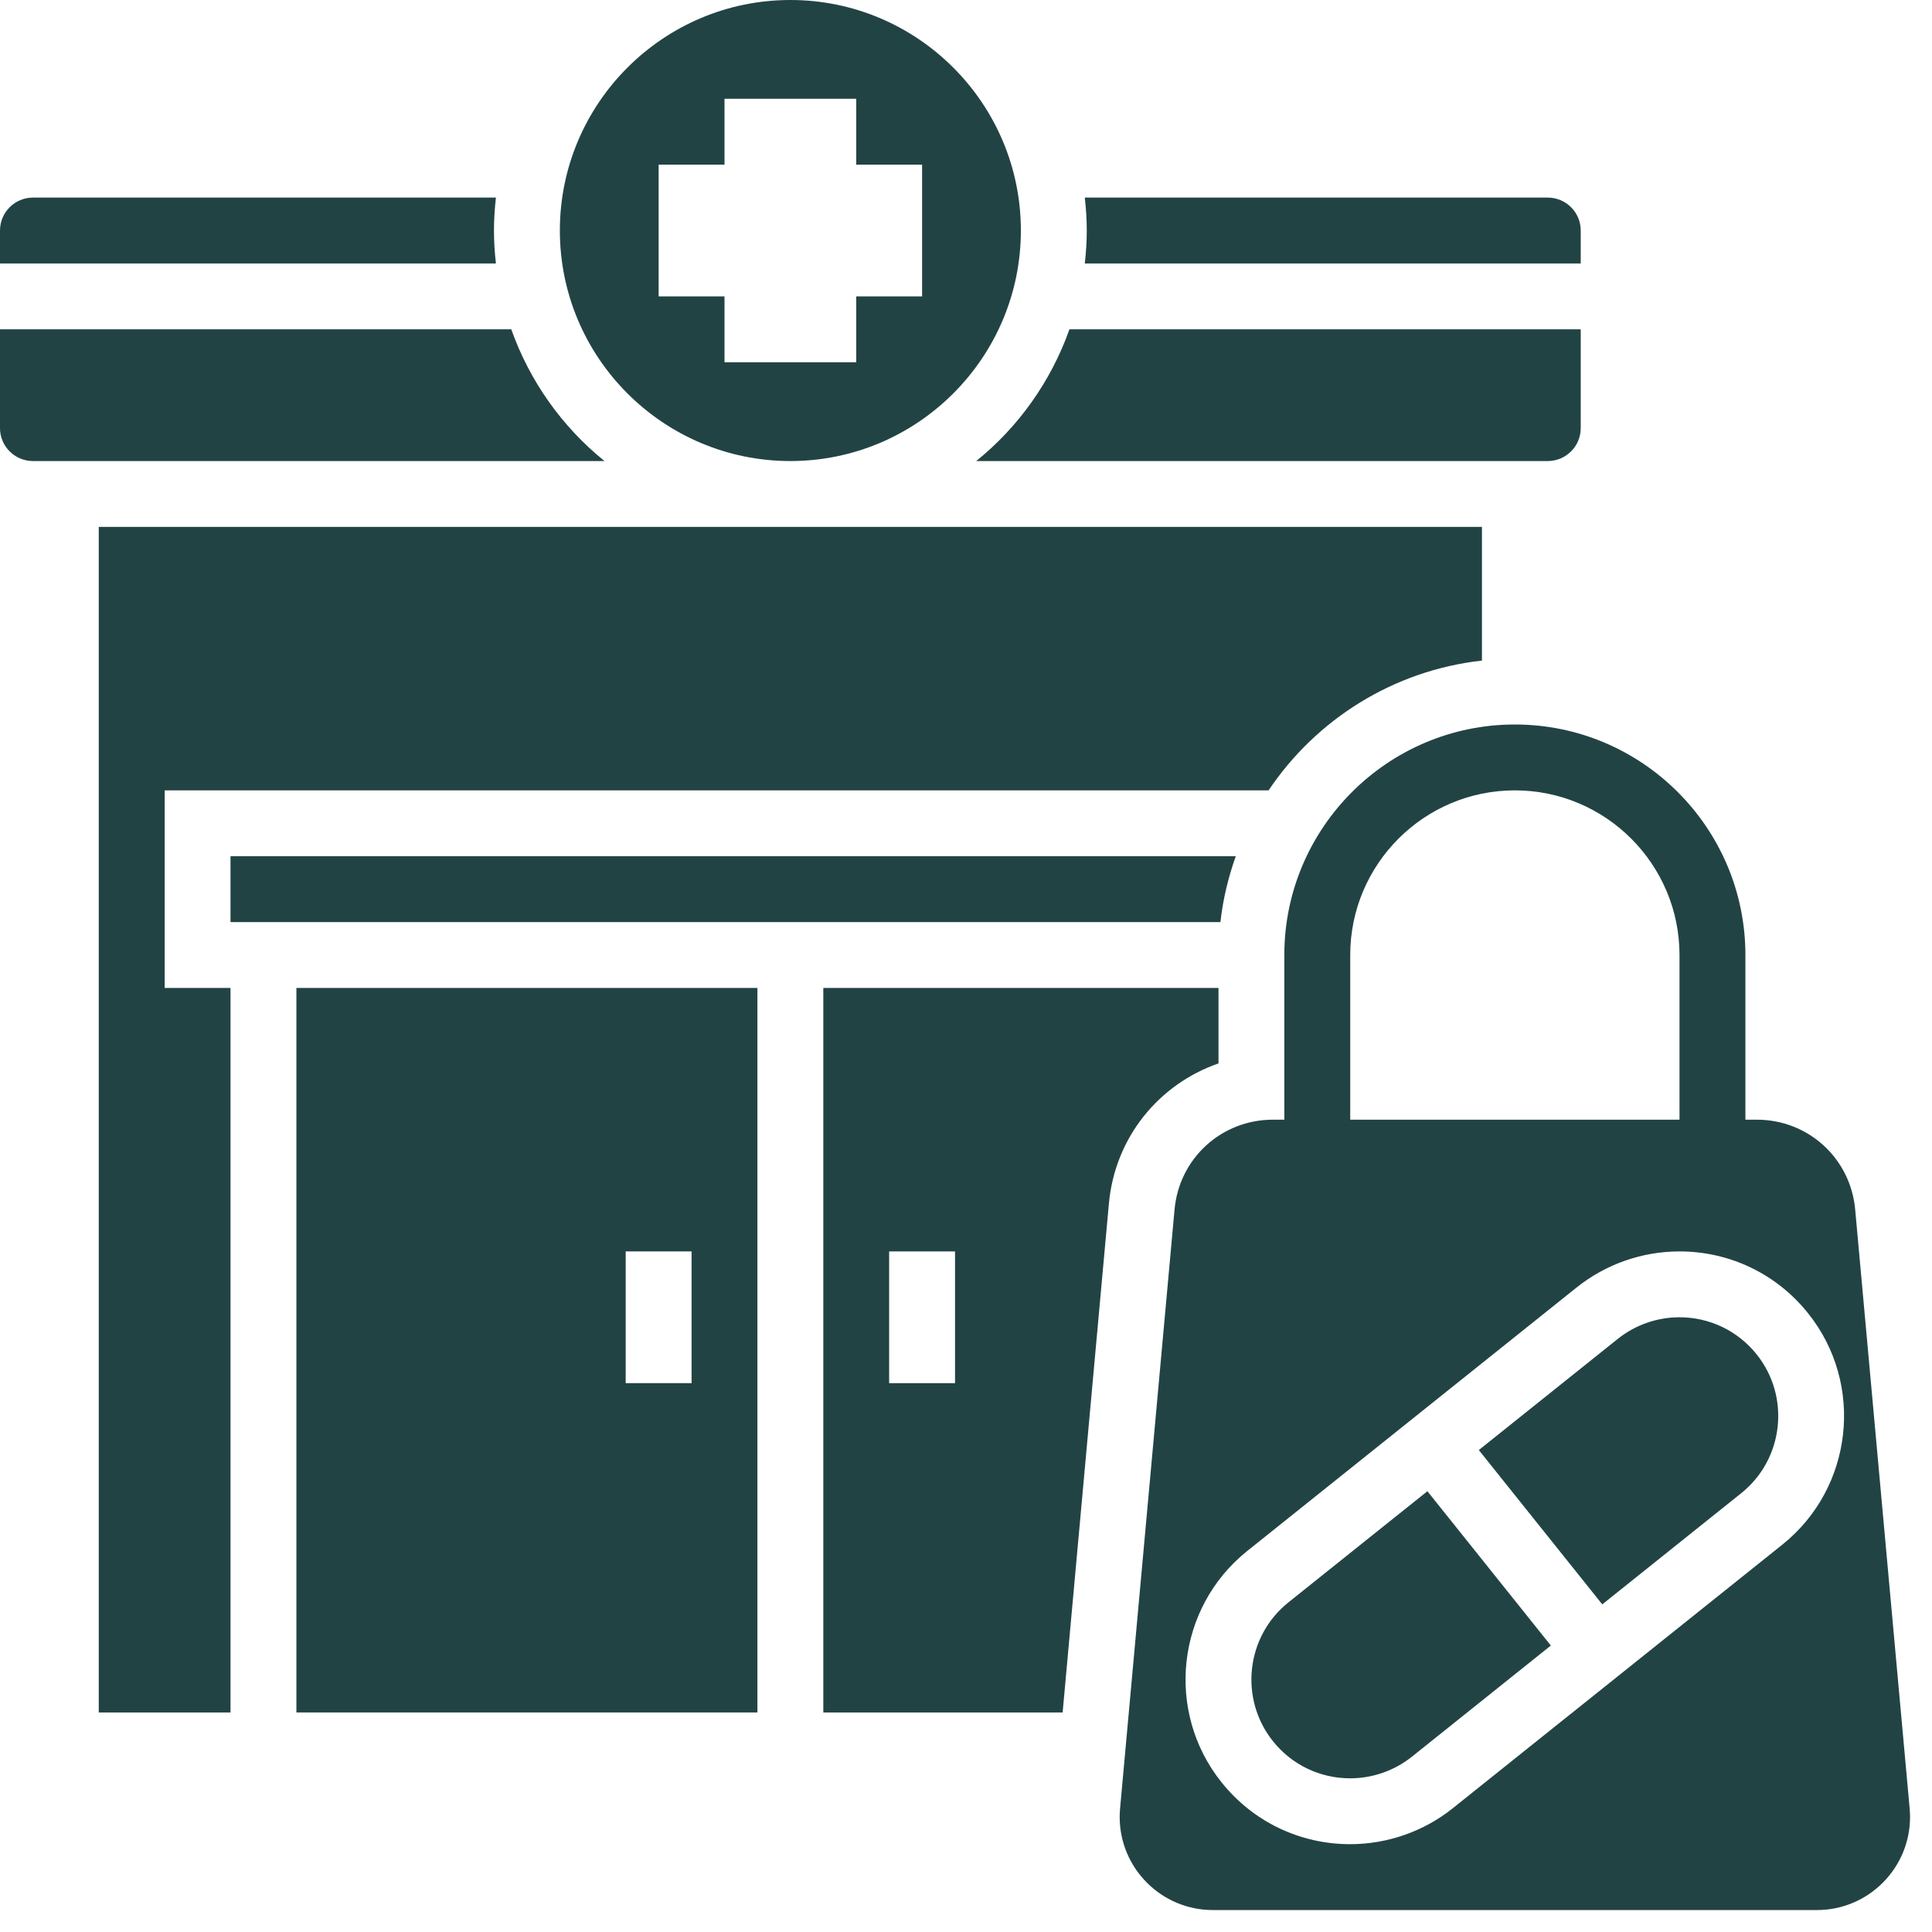
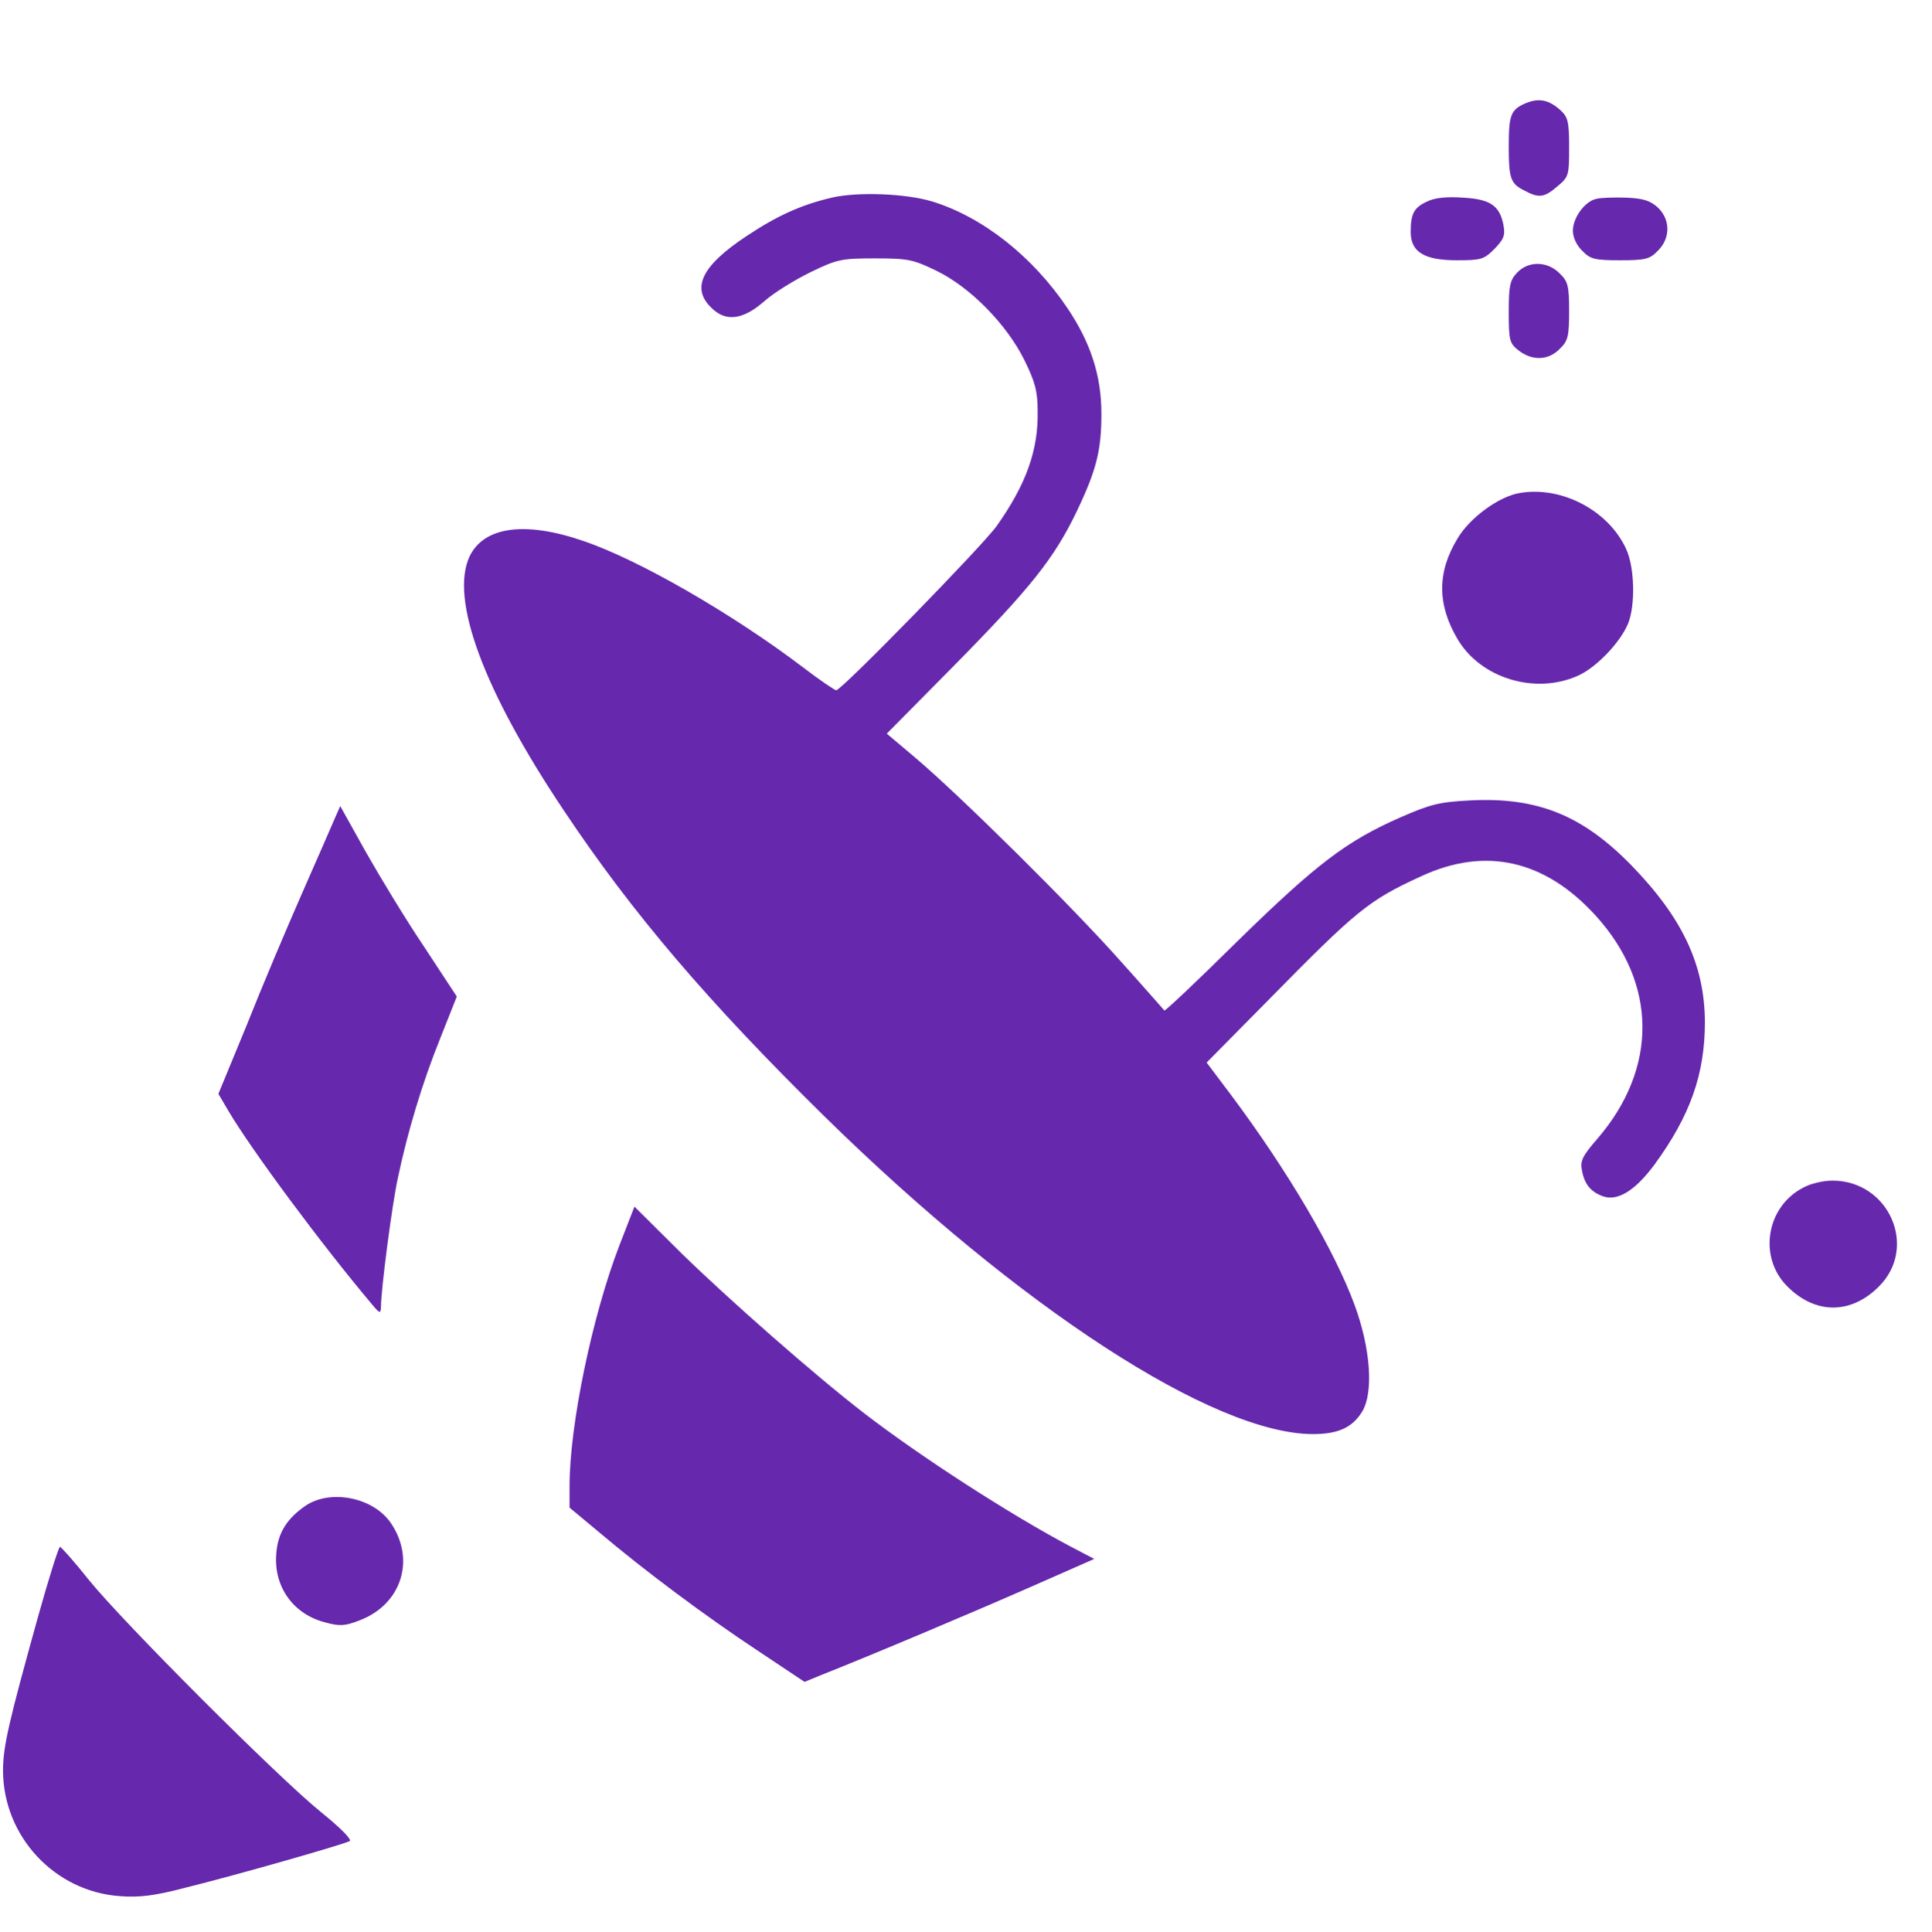
- <svg xmlns="http://www.w3.org/2000/svg" width="55" height="55" viewBox="0 0 55 55" fill="none">
-   <path d="M22.5 13.125C26.119 13.125 29.062 10.18 29.062 6.562C29.062 2.945 26.119 0 22.5 0C18.881 0 15.938 2.945 15.938 6.562C15.938 10.18 18.881 13.125 22.5 13.125ZM18.75 4.688H20.625V2.812H24.375V4.688H26.25V8.438H24.375V10.312H20.625V8.438H18.75V4.688Z" fill="#224344" />
-   <path d="M14.062 6.562C14.062 6.246 14.083 5.933 14.118 5.625H0.938C0.421 5.625 0 6.045 0 6.562V7.5H14.118C14.083 7.192 14.062 6.879 14.062 6.562Z" fill="#224344" />
-   <path d="M14.555 9.375H0V12.188C0 12.705 0.421 13.125 0.938 13.125H17.209C16.006 12.154 15.082 10.859 14.555 9.375V9.375Z" fill="#224344" />
-   <path d="M45 7.5V6.562C45 6.045 44.579 5.625 44.062 5.625H30.882C30.917 5.933 30.938 6.246 30.938 6.562C30.938 6.879 30.917 7.192 30.882 7.5H45Z" fill="#224344" />
-   <path d="M27.791 13.125H44.062C44.579 13.125 45 12.705 45 12.188V9.375H30.445C29.918 10.859 28.994 12.154 27.791 13.125Z" fill="#224344" />
-   <path d="M8.438 48.75H21.562V28.125H8.438V48.75ZM17.812 35.625H19.688V39.375H17.812V35.625Z" fill="#224344" />
-   <path d="M47.811 37.5C47.174 37.5 46.551 37.718 46.055 38.115L42.099 41.28L45.613 45.673L49.569 42.508C50.779 41.54 50.976 39.767 50.009 38.557C49.472 37.885 48.67 37.5 47.811 37.5Z" fill="#224344" />
-   <path d="M36.678 45.617C35.468 46.585 35.272 48.358 36.238 49.568C36.775 50.24 37.576 50.625 38.437 50.625C39.073 50.625 39.697 50.407 40.193 50.01L44.149 46.845L40.635 42.452L36.678 45.617Z" fill="#224344" />
-   <path d="M54.364 51.484L52.813 34.432C52.681 32.975 51.477 31.875 50.013 31.875H49.688V27.188C49.688 23.57 46.744 20.625 43.125 20.625C39.506 20.625 36.562 23.57 36.562 27.188V31.875H36.237C34.773 31.875 33.569 32.975 33.437 34.433L31.886 51.486C31.879 51.564 31.875 51.644 31.875 51.726C31.875 53.186 33.064 54.375 34.525 54.375H51.726C53.186 54.375 54.375 53.186 54.375 51.726C54.375 51.644 54.371 51.564 54.364 51.484V51.484ZM38.438 27.188C38.438 24.603 40.54 22.5 43.125 22.5C45.71 22.5 47.812 24.603 47.812 27.188V31.875H38.438V27.188ZM50.74 43.972L41.363 51.473C40.538 52.135 39.498 52.5 38.437 52.5C37.003 52.5 35.668 51.858 34.774 50.738C33.161 48.723 33.489 45.768 35.506 44.153L44.883 36.652C45.709 35.99 46.748 35.625 47.811 35.625C49.244 35.625 50.579 36.267 51.473 37.387C53.086 39.402 52.757 42.357 50.74 43.972V43.972Z" fill="#224344" />
-   <path d="M4.688 22.5H36.114C37.465 20.486 39.66 19.087 42.188 18.805V15H2.812V48.75H6.562V28.125H4.688V22.5Z" fill="#224344" />
-   <path d="M34.688 30.273V28.125H23.438V48.75H30.251L31.568 34.263C31.74 32.376 32.994 30.861 34.688 30.273ZM27.188 39.375H25.312V35.625H27.188V39.375Z" fill="#224344" />
-   <path d="M35.18 24.375H6.562V26.25H34.743C34.815 25.598 34.967 24.973 35.18 24.375Z" fill="#224344" />
+ <svg xmlns="http://www.w3.org/2000/svg" version="1.0" width="52pt" height="52pt" viewBox="0 0 512 512" preserveAspectRatio="xMidYMid meet">
+   <g transform="translate(0,512) scale(0.1,-0.1)" fill="#6628AD" stroke="none">
+     <path d="M4044 4846 c-39 -17 -44 -31 -44 -116 0 -83 5 -97 41 -115 39 -21 53 -19 88 11 30 25 31 29 31 103 0 68 -3 80 -22 98 -32 29 -58 34 -94 19z" />
+     <path d="M2205 4596 c-81 -19 -145 -48 -226 -102 -118 -78 -147 -137 -94 -189 38 -39 84 -34 142 17 26 23 82 57 123 77 70 34 82 36 170 36 88 0 101 -3 163 -33 90 -44 186 -142 233 -237 28 -57 35 -82 35 -135 2 -104 -31 -195 -109 -305 -38 -53 -411 -435 -425 -435 -4 0 -44 27 -87 60 -187 142 -436 286 -584 336 -154 53 -263 38 -301 -41 -53 -113 37 -356 250 -674 182 -273 383 -508 691 -811 519 -509 1032 -842 1295 -842 66 0 104 17 130 59 31 50 23 168 -20 284 -53 144 -176 353 -325 553 l-67 89 163 165 c235 239 266 265 406 329 170 79 328 43 462 -104 164 -180 166 -405 5 -592 -40 -46 -46 -59 -41 -84 7 -37 23 -56 54 -68 39 -15 86 13 138 83 95 130 134 240 134 379 -1 151 -59 275 -195 415 -129 132 -248 181 -426 172 -82 -4 -106 -10 -184 -44 -146 -64 -224 -124 -433 -328 -105 -104 -193 -187 -195 -185 -2 2 -55 63 -119 134 -128 144 -421 434 -540 535 l-77 65 178 180 c204 207 266 285 326 410 52 109 65 161 65 258 0 100 -28 188 -90 280 -92 137 -225 242 -359 283 -70 21 -197 26 -266 10z" />
+     <path d="M3784 4586 c-35 -16 -44 -32 -44 -81 0 -53 36 -75 122 -75 64 0 72 2 100 30 25 26 29 36 24 63 -10 52 -35 69 -107 73 -42 3 -75 0 -95 -10z" />
+     <path d="M4233 4593 c-31 -6 -63 -50 -63 -85 0 -17 10 -39 25 -53 21 -22 33 -25 100 -25 67 0 79 3 100 25 34 33 34 83 0 115 -20 18 -38 24 -83 26 -31 1 -67 0 -79 -3z" />
+     <path d="M4022 4397 c-19 -20 -22 -35 -22 -104 0 -76 2 -83 26 -102 36 -28 79 -27 109 4 22 21 25 33 25 100 0 67 -3 79 -25 100 -32 33 -83 34 -113 2z" />
+     <path d="M4029 3813 c-55 -9 -133 -66 -165 -121 -54 -89 -54 -174 0 -266 61 -104 205 -148 318 -98 49 21 113 88 134 138 20 48 18 150 -5 199 -47 102 -171 167 -282 148z" />
+     <path d="M887 2949 c-8 -19 -47 -108 -87 -199 -40 -91 -106 -247 -146 -348 l-75 -182 27 -46 c61 -103 246 -353 381 -513 20 -24 22 -24 23 -6 0 47 30 276 45 343 25 119 64 250 112 369 l44 111 -86 131 c-48 71 -117 185 -155 252 l-68 122 -15 -34z" />
+     <path d="M4780 1971 c-98 -51 -119 -185 -41 -262 74 -74 168 -74 242 0 105 104 27 281 -123 281 -24 0 -59 -8 -78 -19z" />
+     <path d="M1642 1818 c-72 -187 -132 -476 -132 -637 l0 -58 78 -65 c123 -104 283 -223 419 -313 l126 -84 46 19 c127 50 404 167 554 233 l168 74 -63 33 c-159 84 -399 239 -548 354 -131 101 -358 301 -482 422 l-126 125 -40 -103z" />
+     <path d="M810 1128 c-48 -33 -72 -70 -77 -121 -10 -89 41 -165 128 -188 40 -11 53 -10 92 5 111 42 149 160 84 257 -46 69 -160 92 -227 47z" />
+     <path d="M102 838 c-79 -284 -94 -348 -94 -413 1 -174 137 -320 310 -332 51 -4 92 1 172 22 134 33 421 115 437 124 7 3 -23 34 -75 76 -112 90 -526 504 -617 617 -38 48 -73 87 -76 87 -3 1 -29 -81 -57 -181z" />
+   </g>
</svg>
